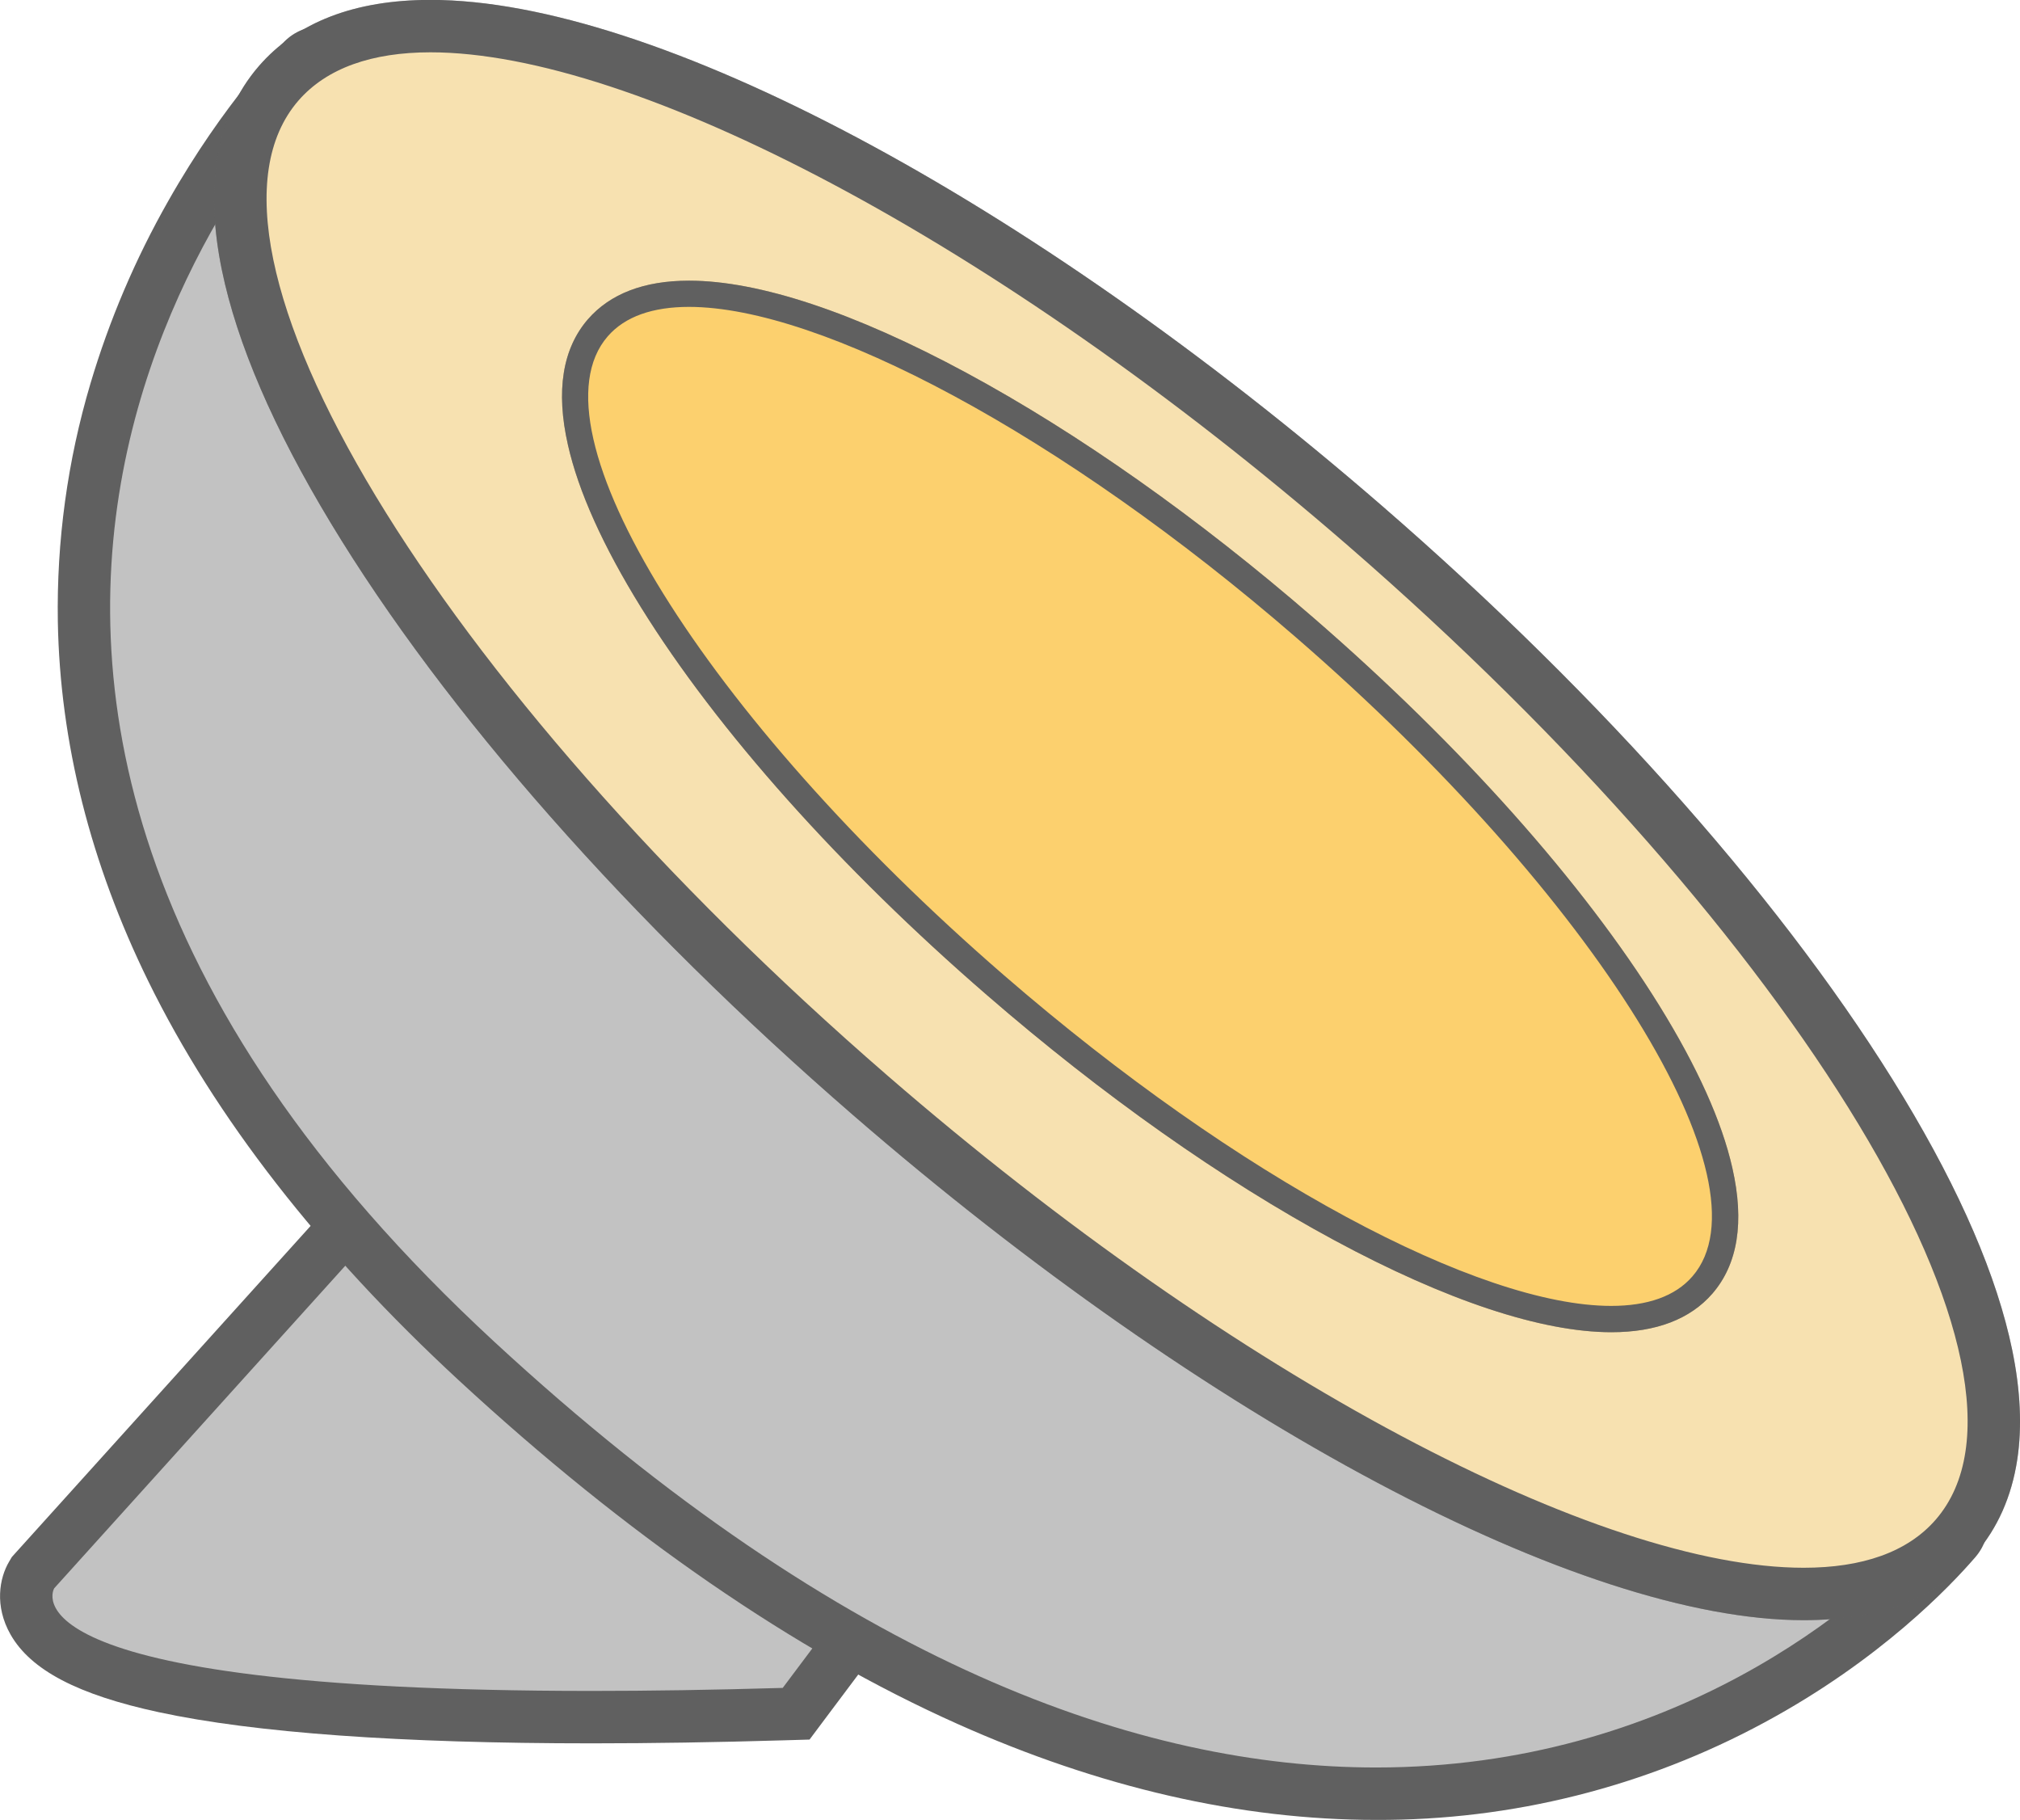
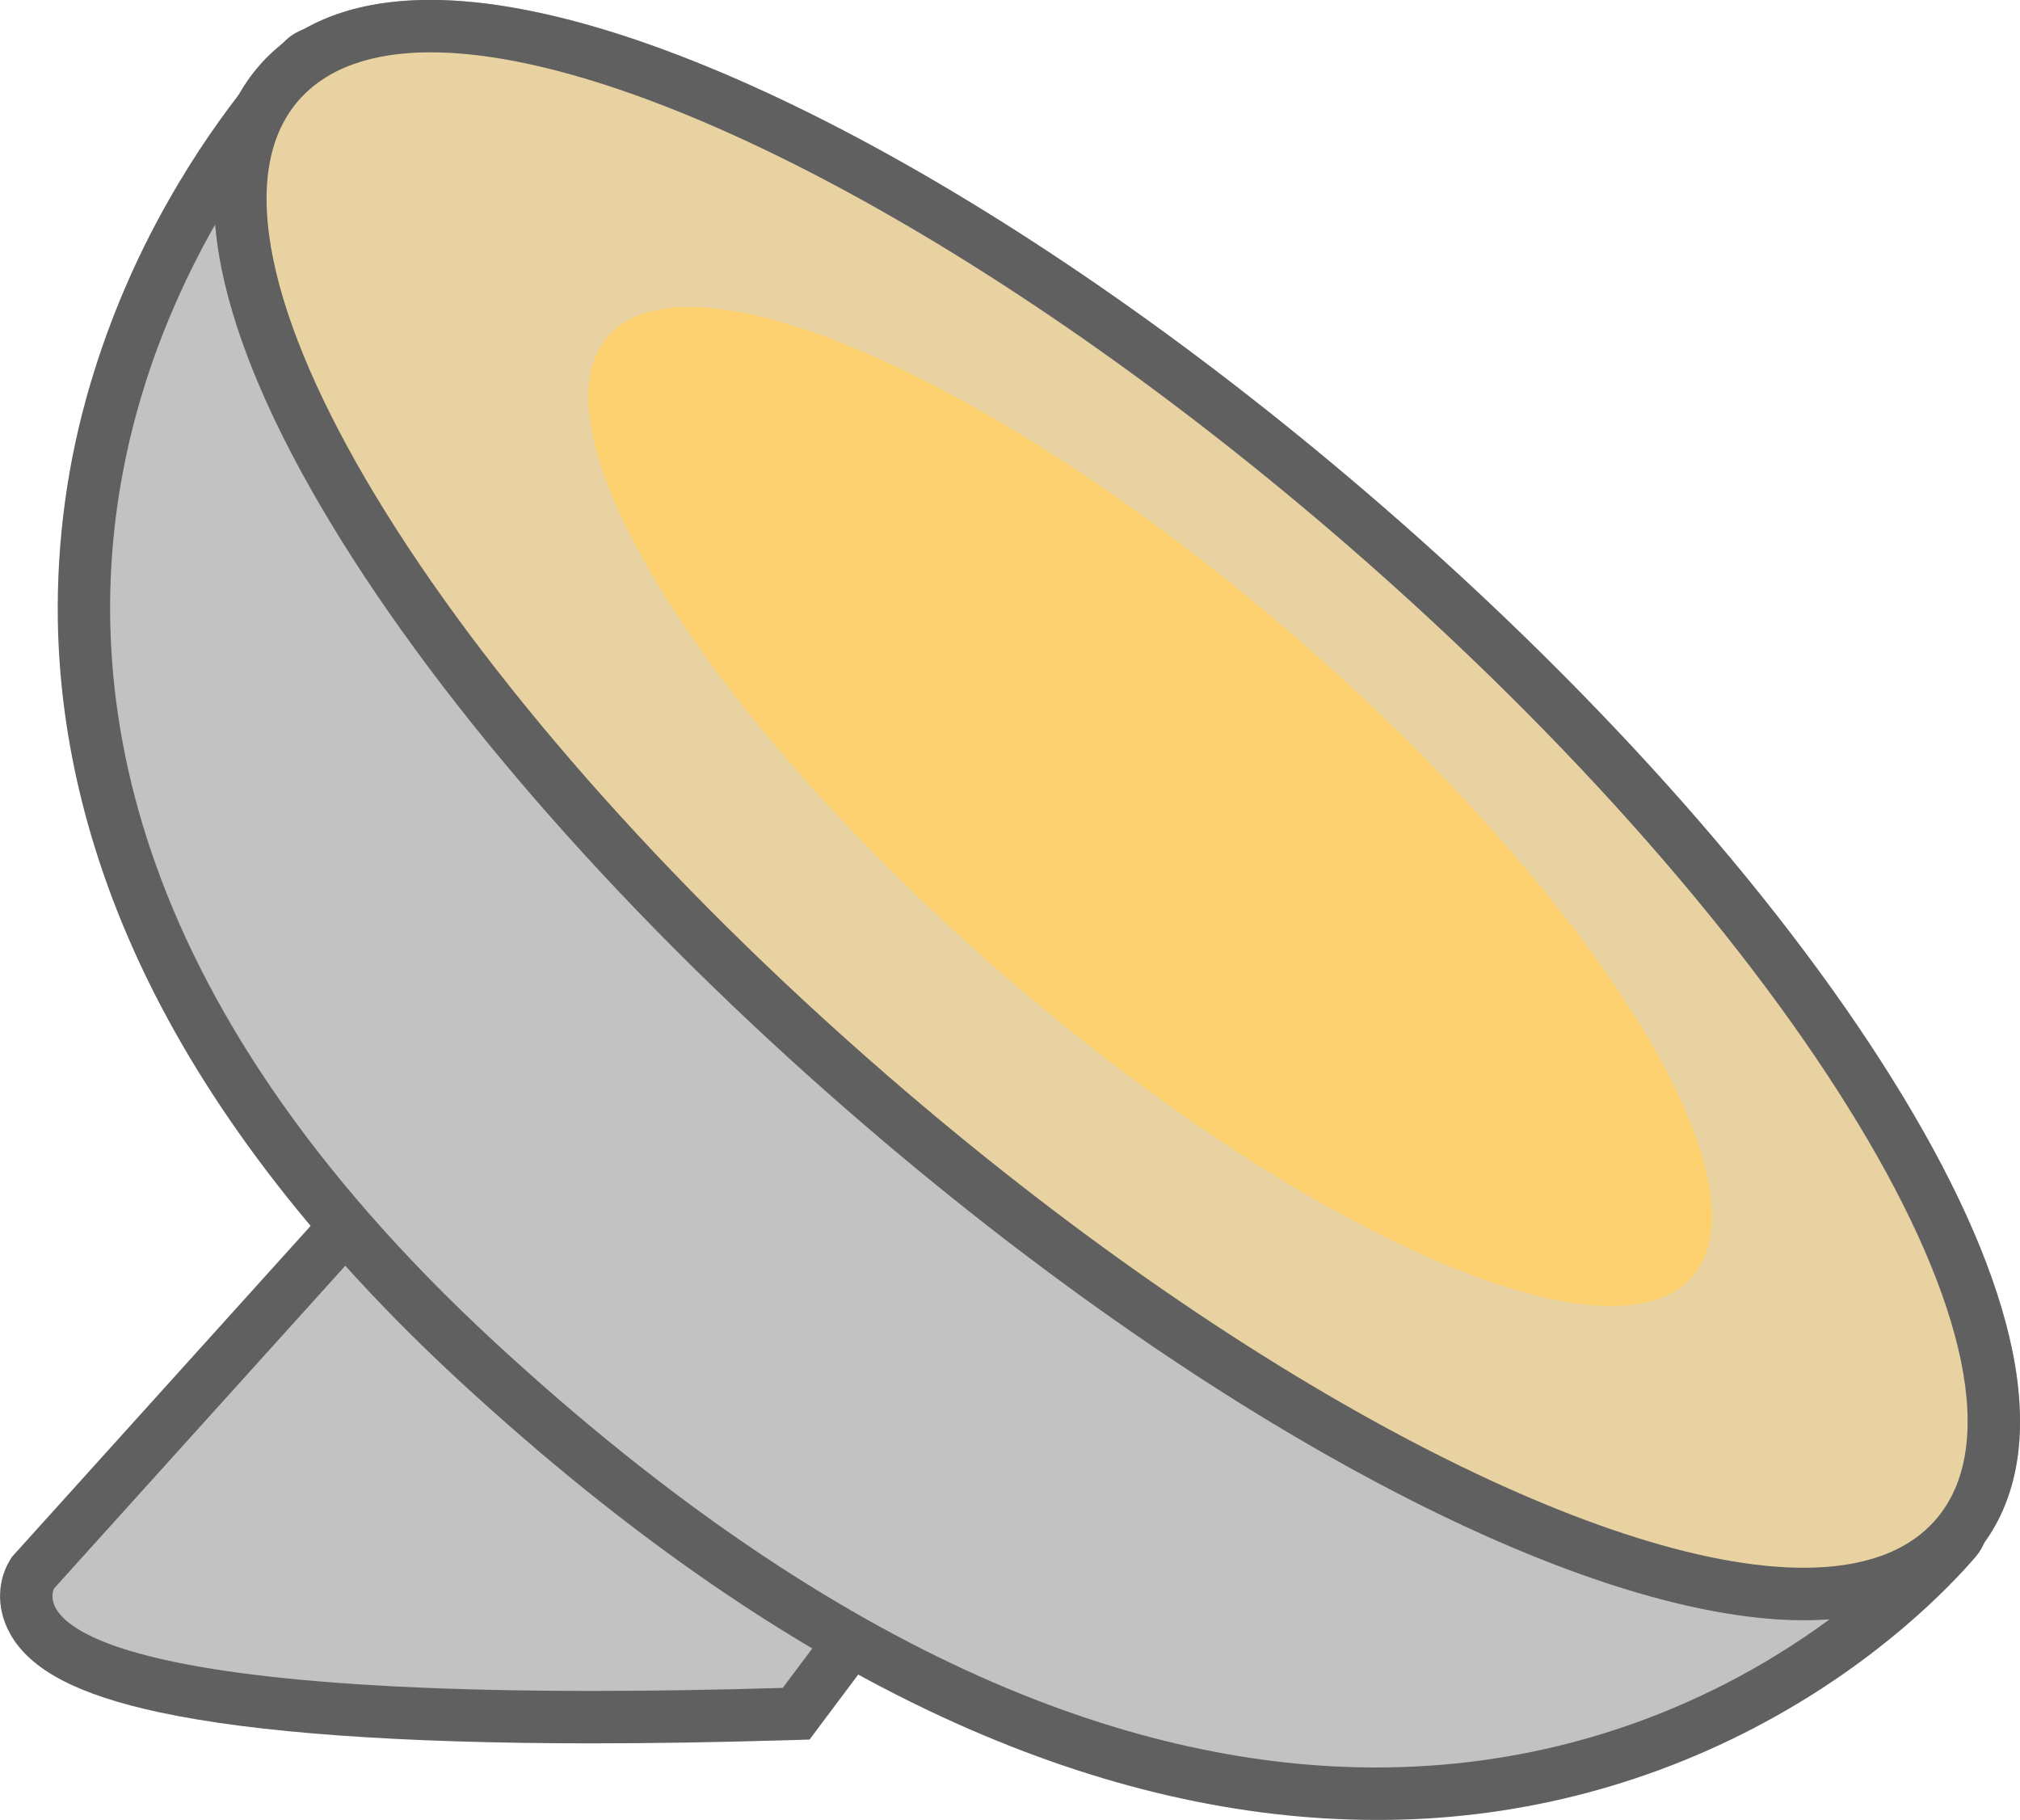
<svg xmlns="http://www.w3.org/2000/svg" viewBox="0 0 770.82 694.32">
  <path d="M404.2,893.15c-129.51,0-199.25-11.94-213.2-36.48-4-7.09-2.84-14-.59-17.79l.5-.85,147-162.81L508,857.29l-25.92,34.56-4.82.15c-25.93.76-50.52,1.15-73.08,1.15Z" transform="translate(-178.32 -238.04)" fill="#c2c2c2" />
  <path d="M338,690,495,858l-18,24c-26.75.79-50.92,1.15-72.8,1.15C175.7,883.15,199,844,199,844L338,690m-.26-29.57L323.15,676.6l-139,154-1.32,1.47-1,1.7c-3.79,6.37-5.65,17,.5,27.84,7.72,13.59,25.71,23,56.6,29.66,36.65,7.88,92.26,11.88,165.29,11.88,22.66,0,47.36-.39,73.39-1.16l9.63-.28L493,894l18-24,10.06-13.41-11.45-12.25-157-168-14.87-15.91Z" transform="translate(-178.32 -238.04)" fill="#606060" />
  <path d="M703.43,922.36c-109.22,0-224.7-55.52-343.22-165-97.67-90.24-148.08-185.21-149.83-282.28-1.19-66.63,21.51-121.22,40.77-155.28,20.87-36.92,41.92-58,42.8-58.89a10,10,0,0,1,13.72-.35l616,551a10,10,0,0,1,.91,14c-9.14,10.63-35,37.85-77.73,60.87A298.93,298.93,0,0,1,703.43,922.36Z" transform="translate(-178.32 -238.04)" fill="#c2c2c2" />
  <path d="M301,268,917,819c-27.31,31.77-101.22,93.36-213.57,93.36C614.18,912.36,500.69,873.51,367,750,81.34,486.09,301,268,301,268m0-20a20,20,0,0,0-14.09,5.81c-.93.92-22.92,22.95-44.47,61.06a333,333,0,0,0-29.59,69.45,301.58,301.58,0,0,0-12.46,90.93c.82,46,12.45,92.15,34.54,137.18,25.49,51.94,65.36,103.17,118.5,152.26,64,59.12,128,103.21,190.29,131.06,54.31,24.29,108,36.61,159.71,36.61A308.94,308.94,0,0,0,851.59,895.2c44.2-23.82,71.07-52.11,80.58-63.16a20,20,0,0,0-1.84-27.95l-616-551A19.94,19.94,0,0,0,301,248Z" transform="translate(-178.32 -238.04)" fill="#606060" />
-   <path d="M866.58,846.16c-40.25,0-95-17.82-158.38-51.54-64-34-132.39-82-197.86-138.74-84.21-73-154.26-152.32-197.22-223.44-21.23-35.13-34.79-66.53-40.31-93.33-6.14-29.8-2.17-53.1,11.82-69.23,12.55-14.49,32.05-21.84,58-21.84,40.26,0,95,17.82,158.39,51.54,64,34,132.38,82,197.85,138.75,84.22,73,154.26,152.32,197.23,223.43,21.22,35.13,34.79,66.53,40.31,93.33,6.14,29.81,2.16,53.1-11.82,69.24C912,838.82,892.49,846.16,866.58,846.16Z" transform="translate(-178.32 -238.04)" fill="#f2f2f2" />
+   <path d="M866.58,846.16c-40.25,0-95-17.82-158.38-51.54-64-34-132.39-82-197.86-138.74-84.21-73-154.26-152.32-197.22-223.44-21.23-35.13-34.79-66.53-40.31-93.33-6.14-29.8-2.17-53.1,11.82-69.23,12.55-14.49,32.05-21.84,58-21.84,40.26,0,95,17.82,158.39,51.54,64,34,132.38,82,197.85,138.75,84.22,73,154.26,152.32,197.23,223.43,21.22,35.13,34.79,66.53,40.31,93.33,6.14,29.81,2.16,53.1-11.82,69.24C912,838.82,892.49,846.16,866.58,846.16Z" transform="translate(-178.32 -238.04)" fill="#d9d9d9" />
  <path d="M342.59,258c77.63,0,215.65,71.7,349.69,187.85C864.82,595.38,965.42,761.88,917,817.78c-10.81,12.47-28.12,18.38-50.41,18.38-77.62,0-215.65-71.7-349.69-187.84-172.53-149.49-273.14-316-224.7-371.9C303,264,320.3,258,342.59,258m0-20v0c-28.94,0-51,8.51-65.52,25.29-8.46,9.77-13.84,21.88-16,36-1.89,12.4-1.24,26.47,1.92,41.81,5.75,27.92,19.73,60.38,41.55,96.49,43.49,72,114.25,152.18,199.23,225.81C638.92,780.51,781.32,856.16,866.58,856.16c28.94,0,51-8.5,65.52-25.28,8.47-9.77,13.85-21.88,16-36,1.88-12.4,1.23-26.46-1.93-41.8-5.75-27.92-19.73-60.39-41.54-96.49-43.5-72-114.25-152.18-199.24-225.82C570.25,313.69,427.85,238,342.59,238Z" transform="translate(-178.32 -238.04)" fill="#606060" />
-   <path d="M793.17,741.26c-25.8,0-61.57-11.94-103.43-34.53-42.35-22.85-87.86-55-131.61-92.88C502.48,565.64,456,513.5,427.16,467.06c-29.8-48-37.16-85-20.7-103.95,7.46-8.62,19.16-13,34.75-13,25.8,0,61.56,11.94,103.42,34.54,42.35,22.85,87.86,55,131.61,92.88,55.65,48.21,102.17,100.34,131,146.79,29.81,48,37.16,85,20.71,103.95C820.45,736.9,808.76,741.26,793.17,741.26Z" transform="translate(-178.32 -238.04)" fill="#f2f2f2" />
-   <path d="M441.21,355.12c50.21,0,142,48.43,231.76,126.19,114.29,99,182,208.14,151.17,243.69-6.62,7.64-17.25,11.26-31,11.26-50.21,0-142-48.42-231.76-126.19-114.3-99-182-208.13-151.17-243.69,6.61-7.63,17.24-11.25,31-11.26m0-10v0c-17.11,0-30.07,5-38.53,14.71-9.73,11.23-12.3,27.35-7.65,47.91,4,17.79,13.41,38.63,27.88,62,29.07,46.86,75.93,99.39,132,147.93,44,38.14,89.84,70.48,132.51,93.5s79.17,35.13,105.8,35.13c17.1,0,30.07-5,38.52-14.71,9.73-11.23,12.31-27.34,7.65-47.9-4-17.79-13.41-38.63-27.88-62-29.06-46.86-75.92-99.4-131.94-147.93-44-38.14-89.84-70.48-132.5-93.5s-79.18-35.14-105.8-35.14Z" transform="translate(-178.32 -238.04)" fill="#606060" />
+   <ellipse cx="617.19" cy="545.69" rx="85.18" ry="273.83" transform="translate(-377.7 416.77) rotate(-49.09)" fill="#f2f2f2" />
  <g opacity="0.8">
    <g opacity="0.5">
      <path d="M866.58,846.16c-40.25,0-95-17.82-158.38-51.54-64-34-132.39-82-197.86-138.74-84.21-73-154.26-152.32-197.22-223.44-21.23-35.13-34.79-66.53-40.31-93.33-6.14-29.8-2.17-53.1,11.82-69.23,12.55-14.49,32.05-21.84,58-21.84,40.26,0,95,17.82,158.39,51.54,64,34,132.38,82,197.85,138.75,84.22,73,154.26,152.32,197.23,223.43,21.22,35.13,34.79,66.53,40.31,93.33,6.14,29.81,2.16,53.1-11.82,69.24C912,838.82,892.49,846.16,866.58,846.16Z" transform="translate(-178.32 -238.04)" fill="#ffc84d" />
      <path d="M342.59,258c77.63,0,215.65,71.7,349.69,187.85C864.82,595.38,965.42,761.88,917,817.78c-10.81,12.47-28.12,18.38-50.41,18.38-77.62,0-215.65-71.7-349.69-187.84-172.53-149.49-273.14-316-224.7-371.9C303,264,320.3,258,342.59,258m0-20v0c-28.94,0-51,8.51-65.52,25.29-8.46,9.77-13.84,21.88-16,36-1.89,12.4-1.24,26.47,1.92,41.81,5.75,27.92,19.73,60.38,41.55,96.49,43.49,72,114.25,152.18,199.23,225.81C638.92,780.51,781.32,856.16,866.58,856.16c28.94,0,51-8.5,65.52-25.28,8.47-9.77,13.85-21.88,16-36,1.88-12.4,1.23-26.46-1.93-41.8-5.75-27.92-19.73-60.39-41.54-96.49-43.5-72-114.25-152.18-199.24-225.82C570.25,313.69,427.85,238,342.59,238Z" transform="translate(-178.32 -238.04)" fill="#606060" />
    </g>
-     <path d="M793.17,741.26c-25.8,0-61.57-11.94-103.43-34.53-42.35-22.85-87.86-55-131.61-92.88C502.48,565.64,456,513.5,427.16,467.06c-29.8-48-37.16-85-20.7-103.95,7.46-8.62,19.16-13,34.75-13,25.8,0,61.56,11.94,103.42,34.54,42.35,22.85,87.86,55,131.61,92.88,55.65,48.21,102.17,100.34,131,146.79,29.81,48,37.16,85,20.71,103.95C820.45,736.9,808.76,741.26,793.17,741.26Z" transform="translate(-178.32 -238.04)" fill="#ffc84d" />
-     <path d="M441.21,355.12c50.21,0,142,48.43,231.76,126.19,114.29,99,182,208.14,151.17,243.69-6.62,7.64-17.25,11.26-31,11.26-50.21,0-142-48.42-231.76-126.19-114.3-99-182-208.13-151.17-243.69,6.61-7.63,17.24-11.25,31-11.26m0-10v0c-17.11,0-30.07,5-38.53,14.71-9.73,11.23-12.3,27.35-7.65,47.91,4,17.79,13.41,38.63,27.88,62,29.07,46.86,75.93,99.39,132,147.93,44,38.14,89.84,70.48,132.51,93.5s79.17,35.13,105.8,35.13c17.1,0,30.07-5,38.52-14.71,9.73-11.23,12.31-27.34,7.65-47.9-4-17.79-13.41-38.63-27.88-62-29.06-46.86-75.92-99.4-131.94-147.93-44-38.14-89.84-70.48-132.5-93.5s-79.18-35.14-105.8-35.14Z" transform="translate(-178.32 -238.04)" fill="#606060" />
+     <ellipse cx="617.19" cy="545.69" rx="85.18" ry="273.83" transform="translate(-377.7 416.77) rotate(-49.09)" fill="#ffc84d" />
  </g>
</svg>
